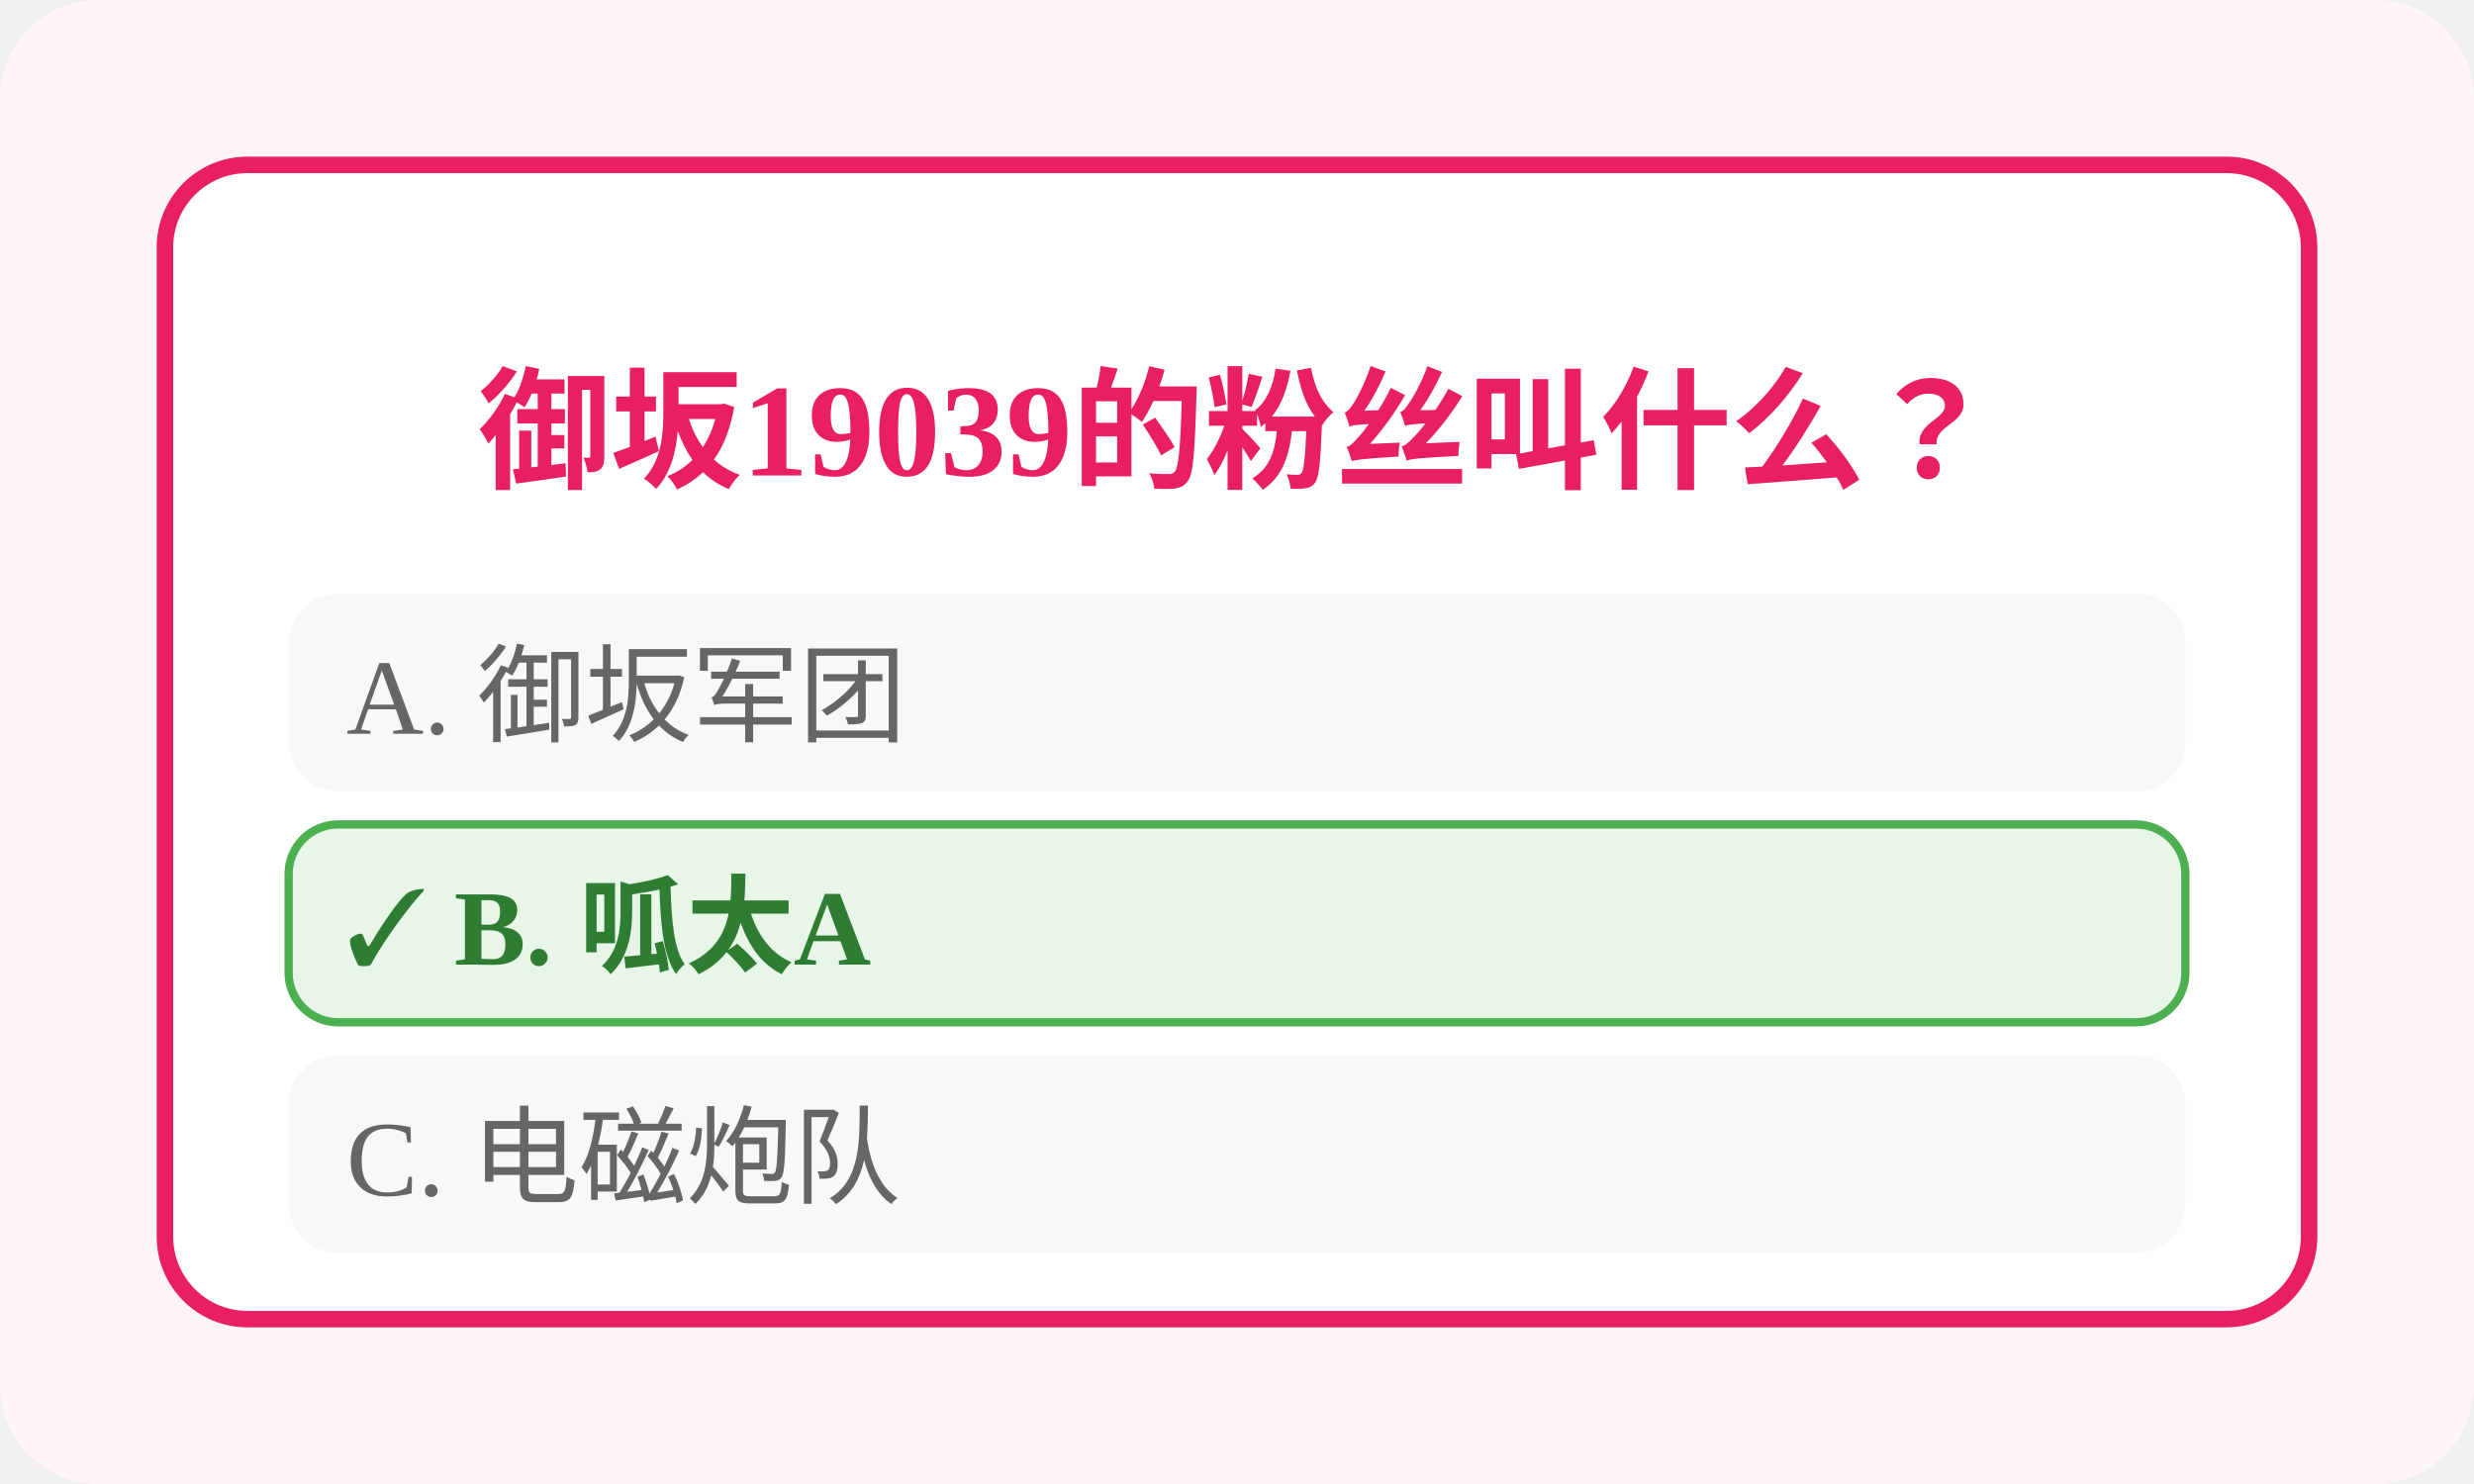
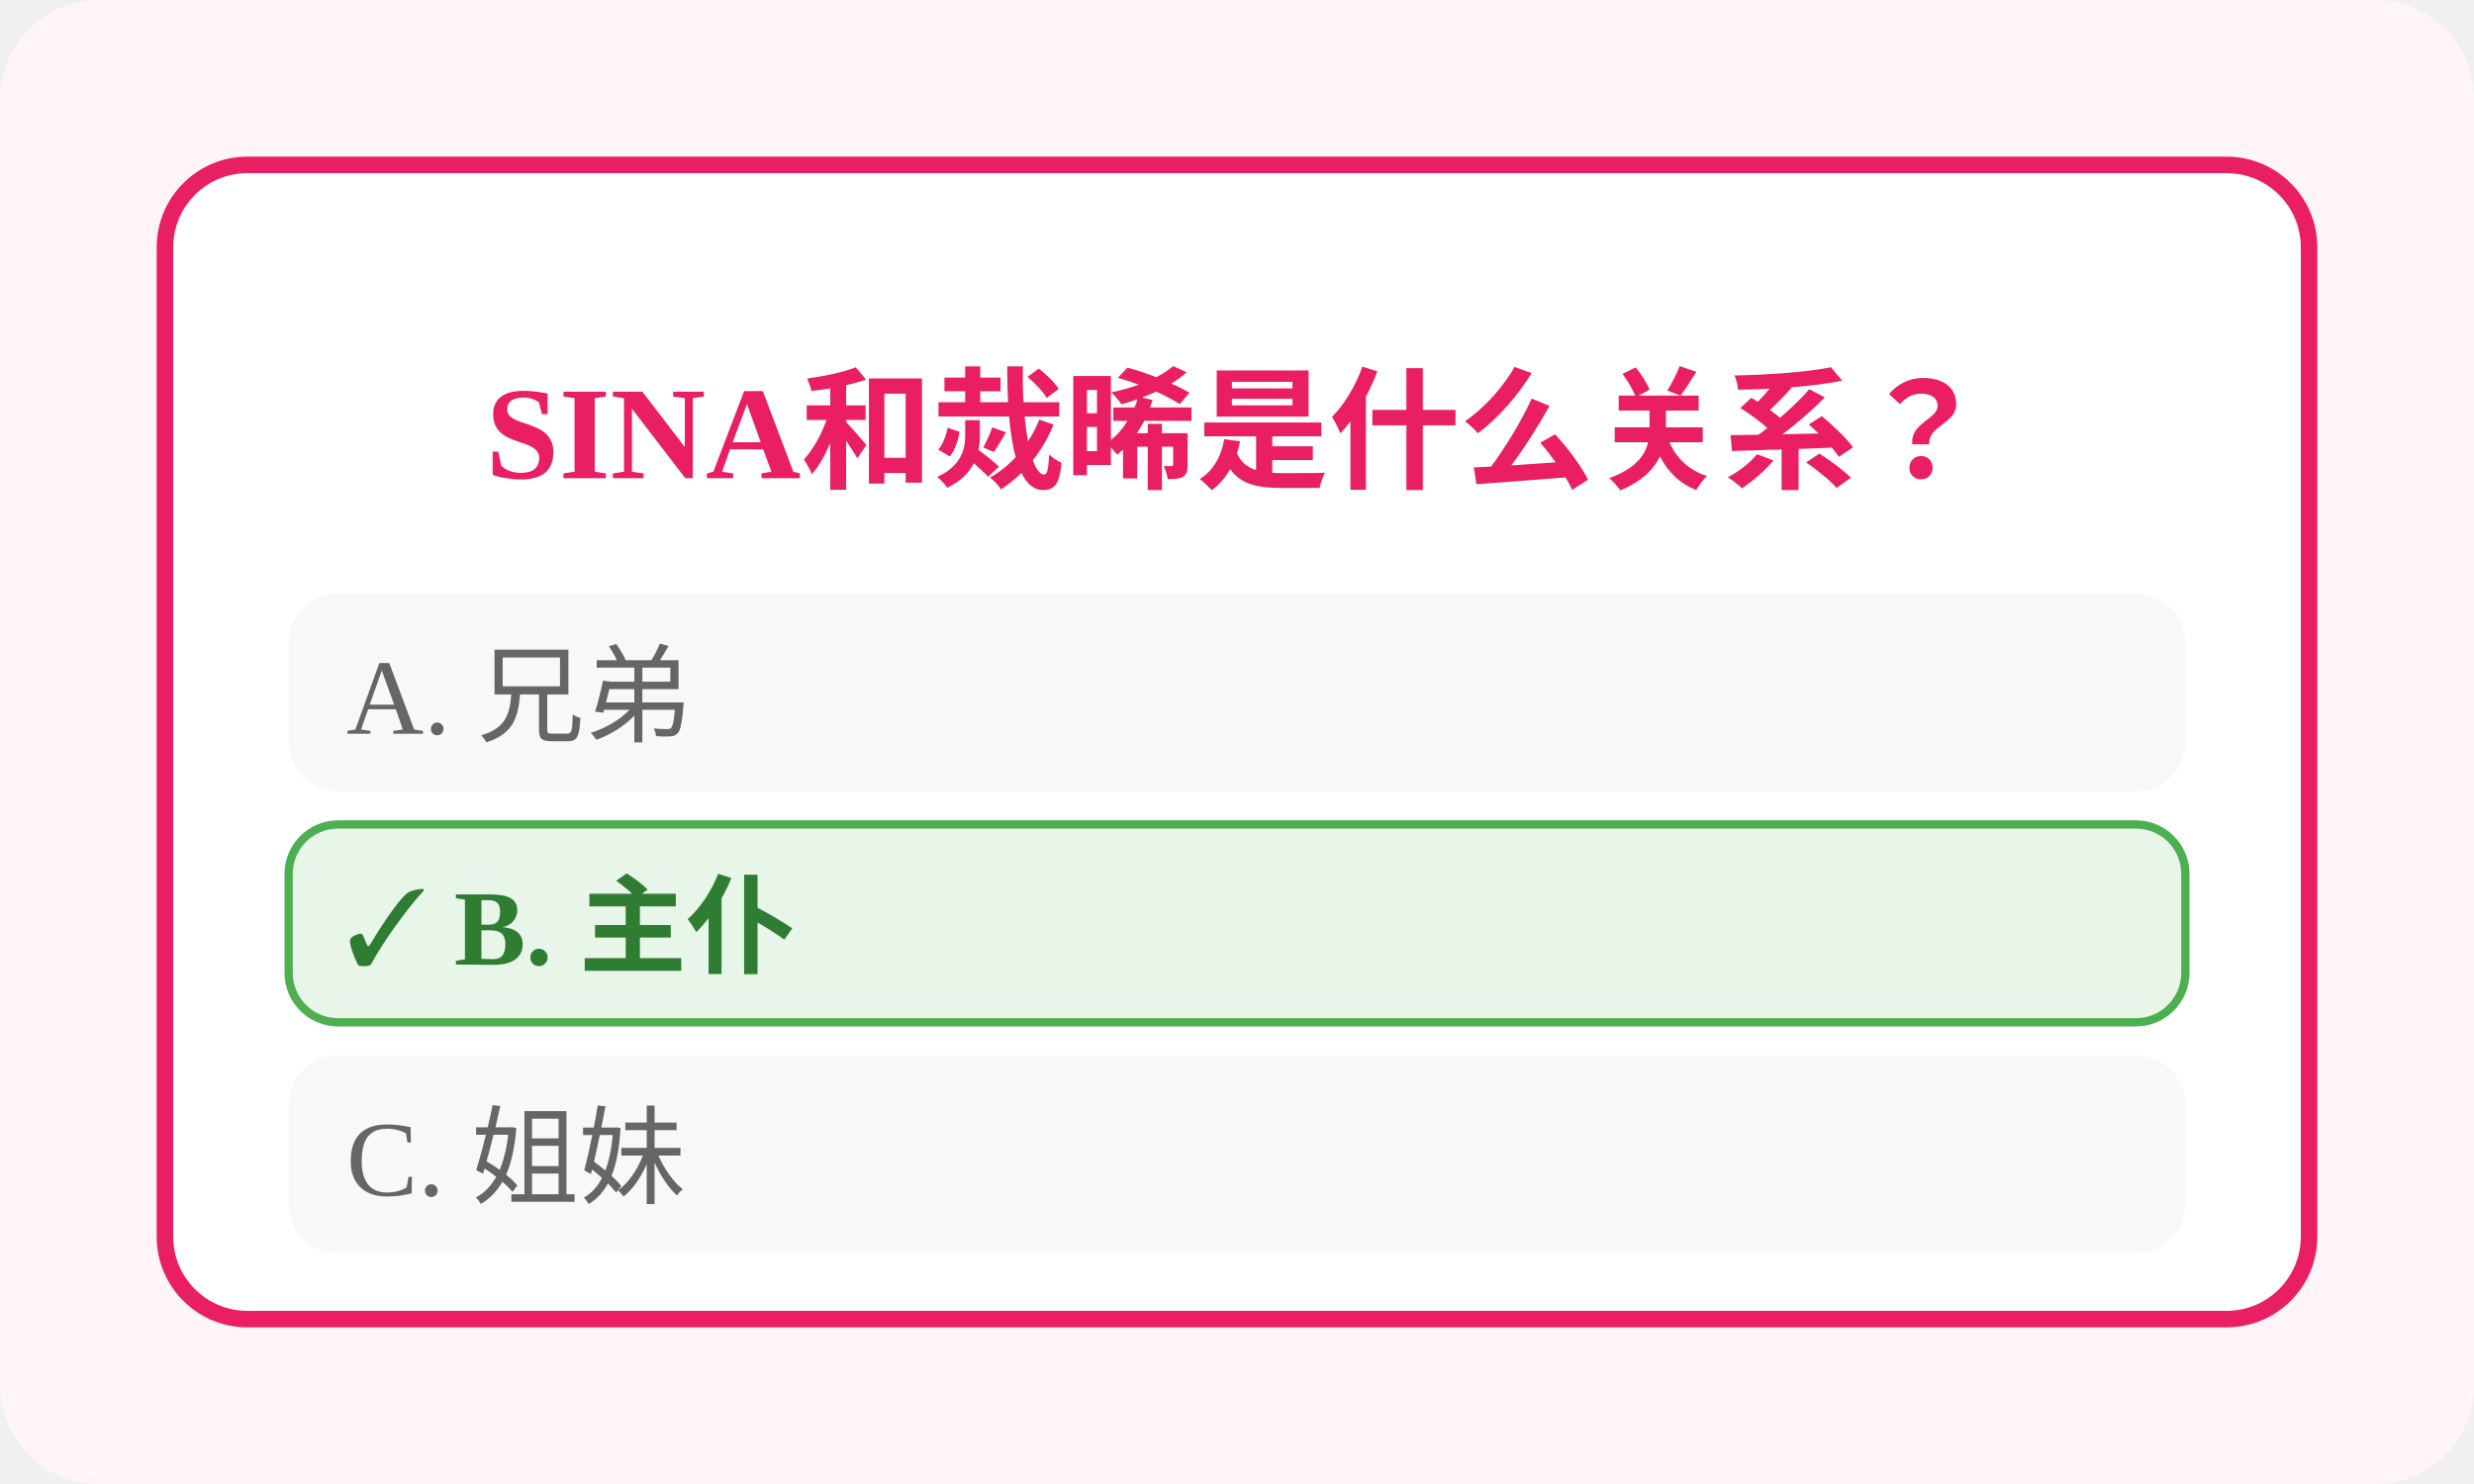
<svg xmlns="http://www.w3.org/2000/svg" viewBox="0 0 300 180">
  <rect width="300" height="180" rx="12" fill="#fff5f8" />
  <rect x="20" y="20" width="260" height="140" rx="10" fill="white" stroke="#e91e63" stroke-width="2" />
-   <text x="150" y="58" text-anchor="middle" font-size="16" fill="#e91e63" font-weight="bold">御坂19039的粉丝叫什么？</text>
+   <text x="150" y="58" text-anchor="middle" font-size="16" fill="#e91e63" font-weight="bold">SINA和烖晞是什么关系？</text>
  <rect x="35" y="72" width="230" height="24" rx="6" fill="#f8f8f8" />
-   <text x="42" y="89" font-size="13" fill="#666">A. 御坂军团</text>
+   <text x="42" y="89" font-size="13" fill="#666">A. 兄弟</text>
  <rect x="35" y="100" width="230" height="24" rx="6" fill="#e8f5e9" stroke="#4caf50" stroke-width="1" />
-   <text x="42" y="117" font-size="13" fill="#2e7d32" font-weight="bold">✓ B. 呱太A</text>
+   <text x="42" y="117" font-size="13" fill="#2e7d32" font-weight="bold">✓ B. 主仆</text>
  <rect x="35" y="128" width="230" height="24" rx="6" fill="#f8f8f8" />
-   <text x="42" y="145" font-size="13" fill="#666">C. 电磁炮队</text>
+   <text x="42" y="145" font-size="13" fill="#666">C. 姐妹</text>
</svg>
